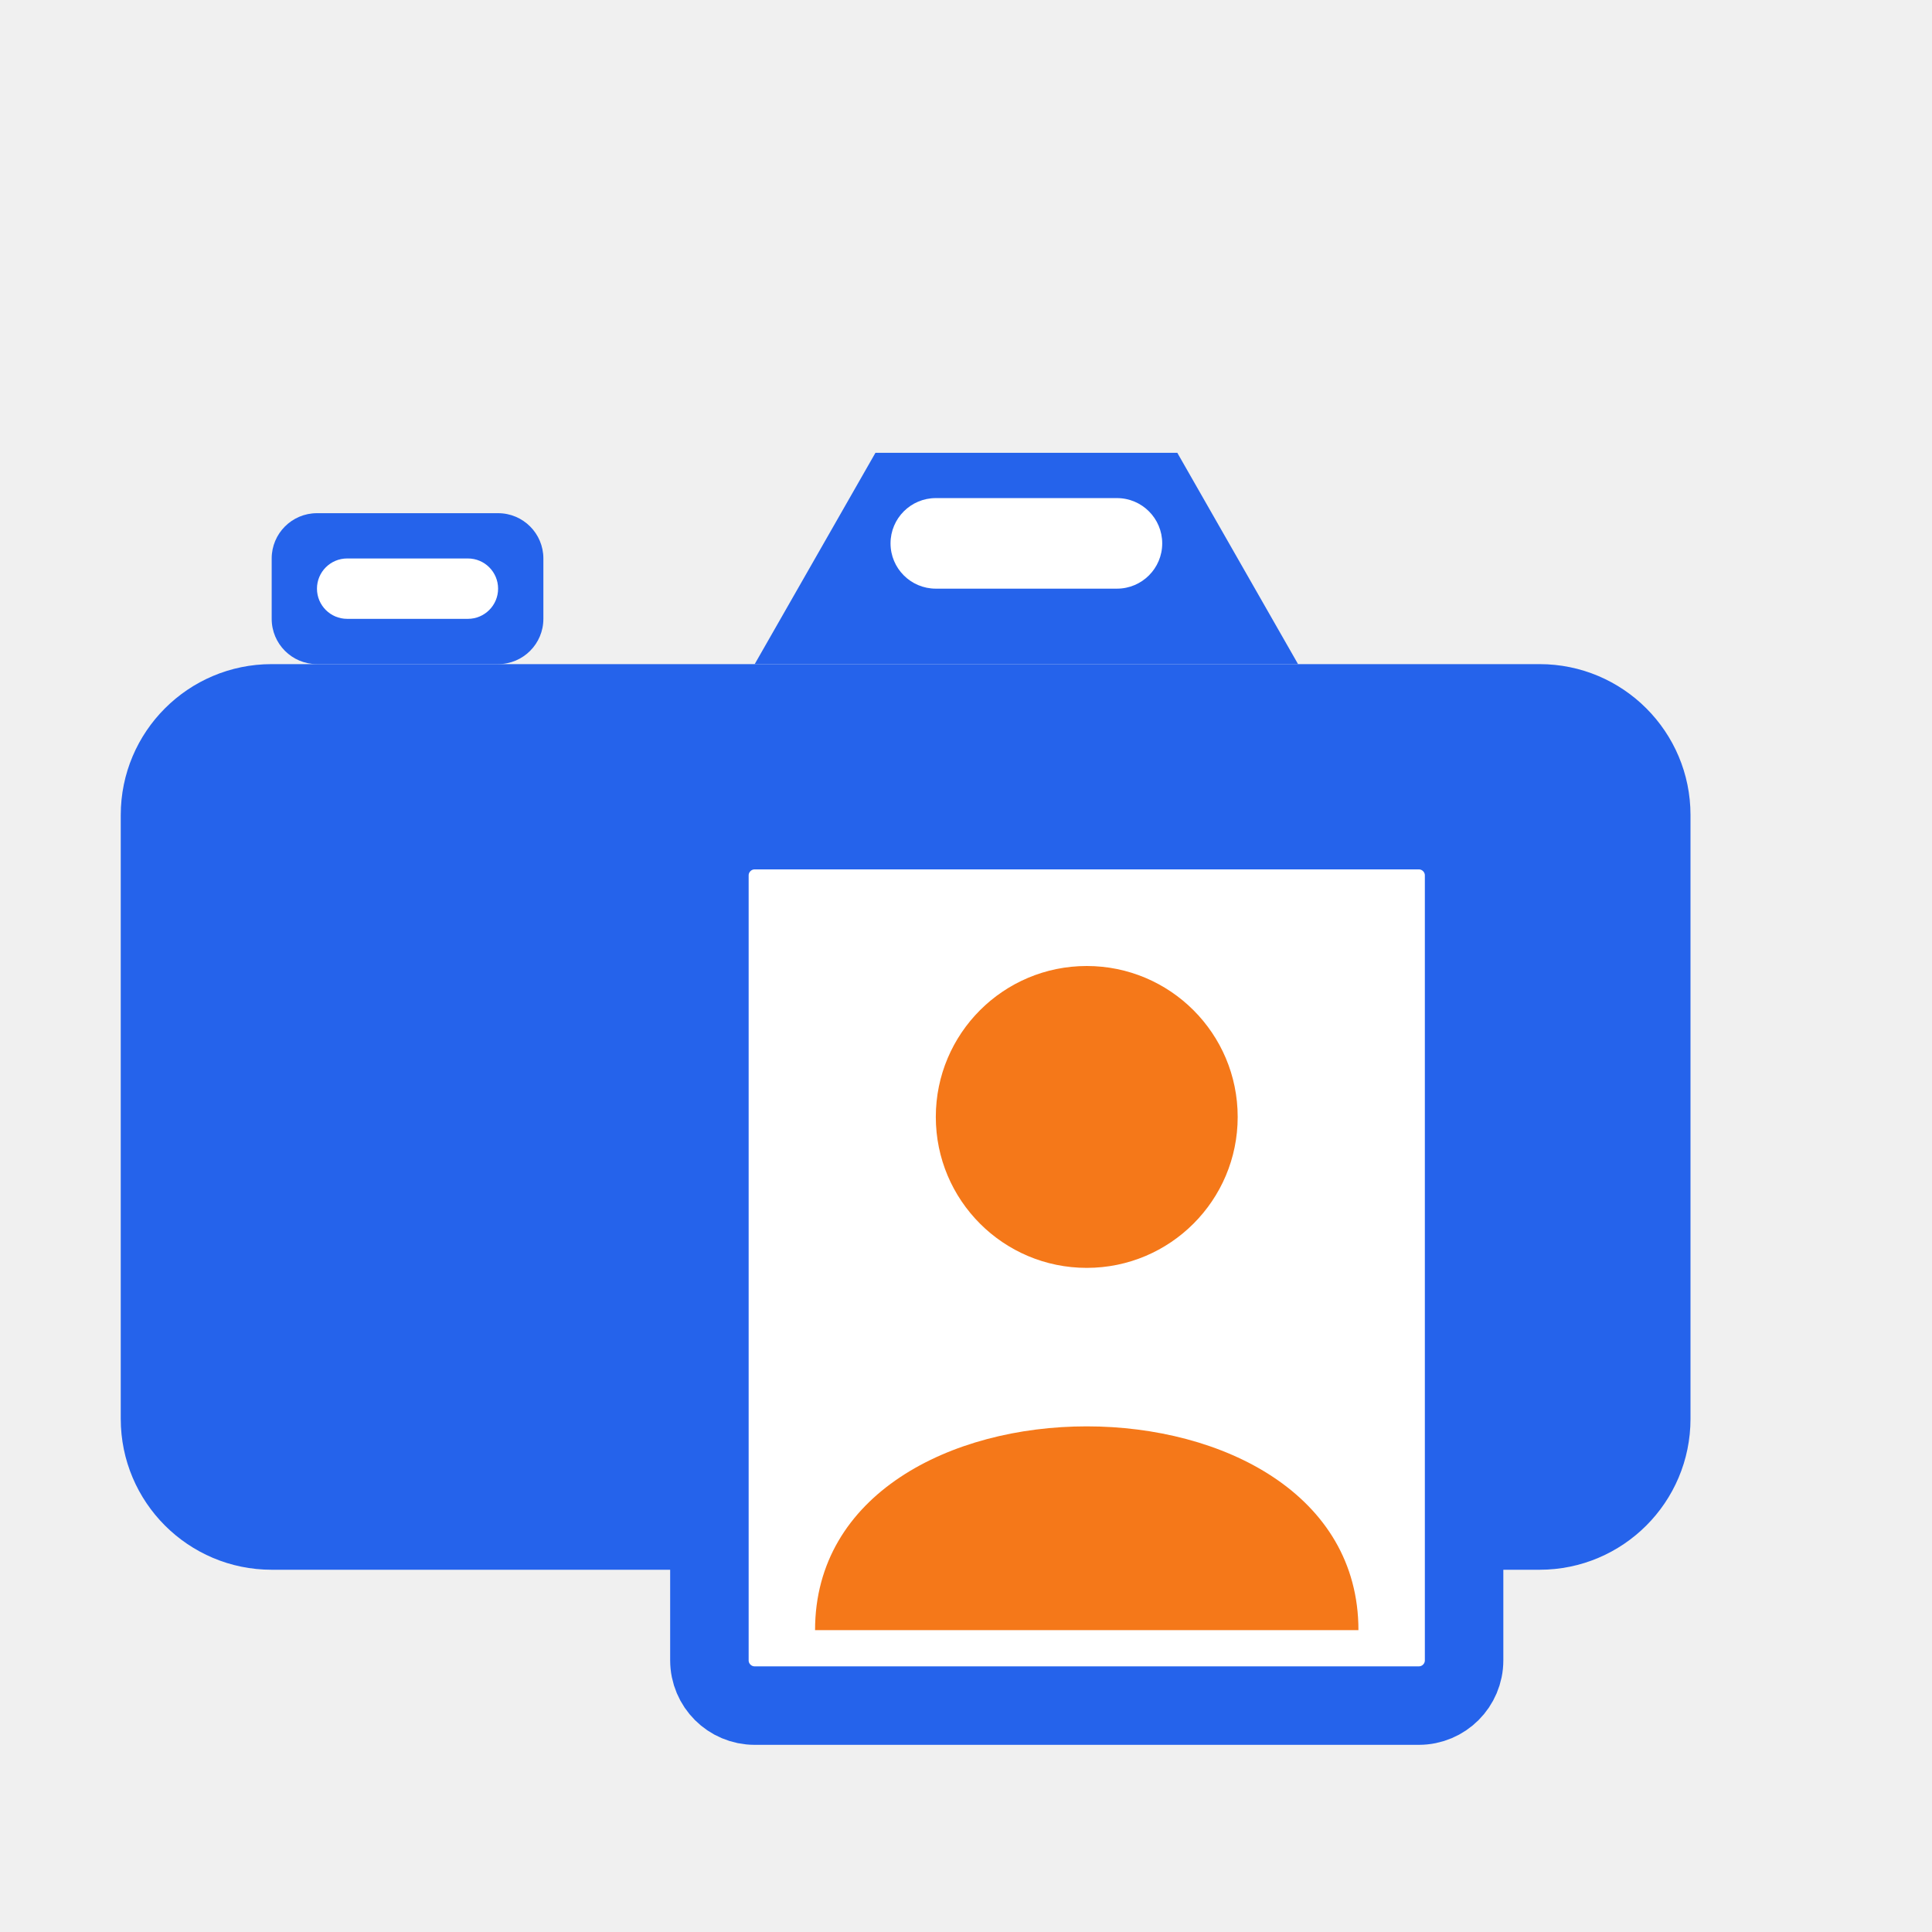
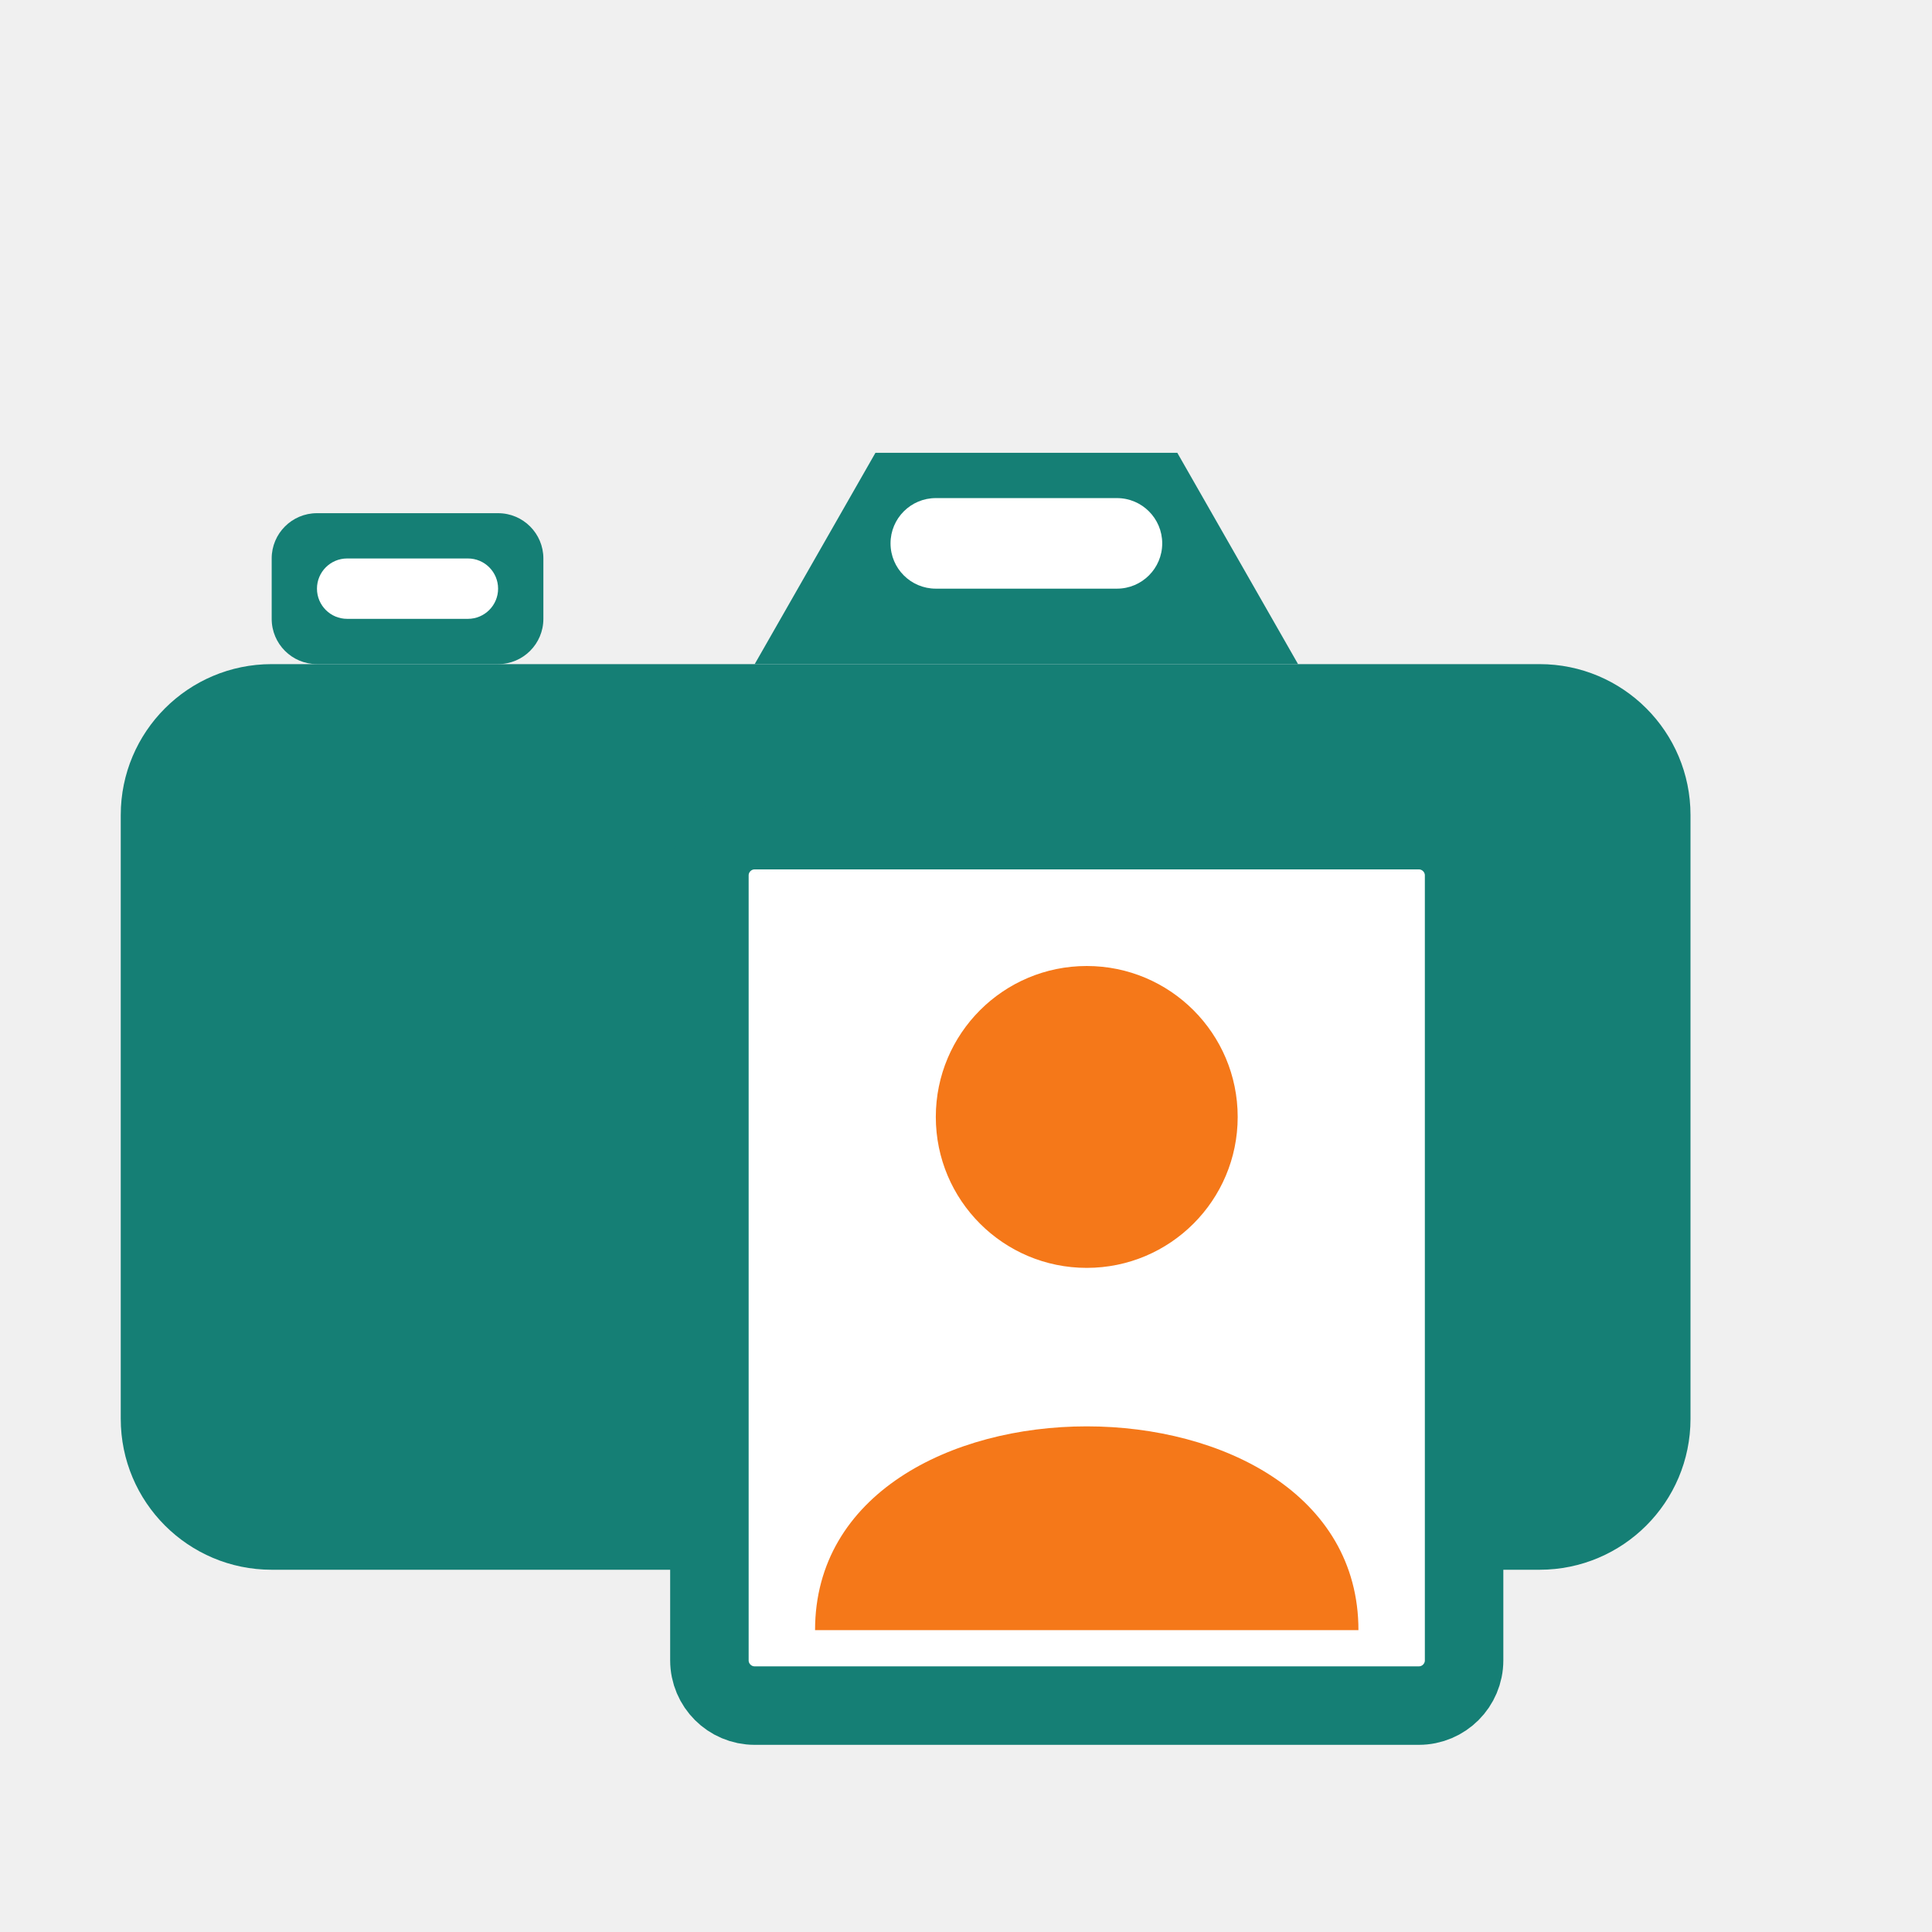
<svg xmlns="http://www.w3.org/2000/svg" viewBox="0 0 64 64">
-   <rect x="4" y="22" width="52" height="30" rx="5" fill="#2563EB" />
-   <path d="M25 22 L29 15 L39 15 L43 22 Z" fill="#2563EB" />
+   <rect x="4" y="22" width="52" height="30" rx="5" fill="#157F75" />
+   <path d="M25 22 L29 15 L39 15 L43 22 Z" fill="#157F75" />
  <rect x="29.5" y="16.5" width="9" height="3" rx="1.5" fill="#fff" />
-   <rect x="9" y="17" width="9" height="5" rx="1.5" fill="#2563EB" />
+   <rect x="9" y="17" width="9" height="5" rx="1.5" fill="#157F75" />
  <rect x="10.5" y="18.5" width="6" height="2" rx="1" fill="#fff" />
-   <rect x="23.5" y="27.5" width="25" height="29" rx="1.5" fill="#fff" stroke="#2563EB" stroke-width="2.6" />
+   <rect x="23.5" y="27.5" width="25" height="29" rx="1.5" fill="#fff" stroke="#157F75" stroke-width="2.6" />
  <circle cx="36" cy="37" r="5" fill="#F57819" />
  <path d="M27 54 C27 45 45 45 45 54 Z" fill="#F57819" />
</svg>
